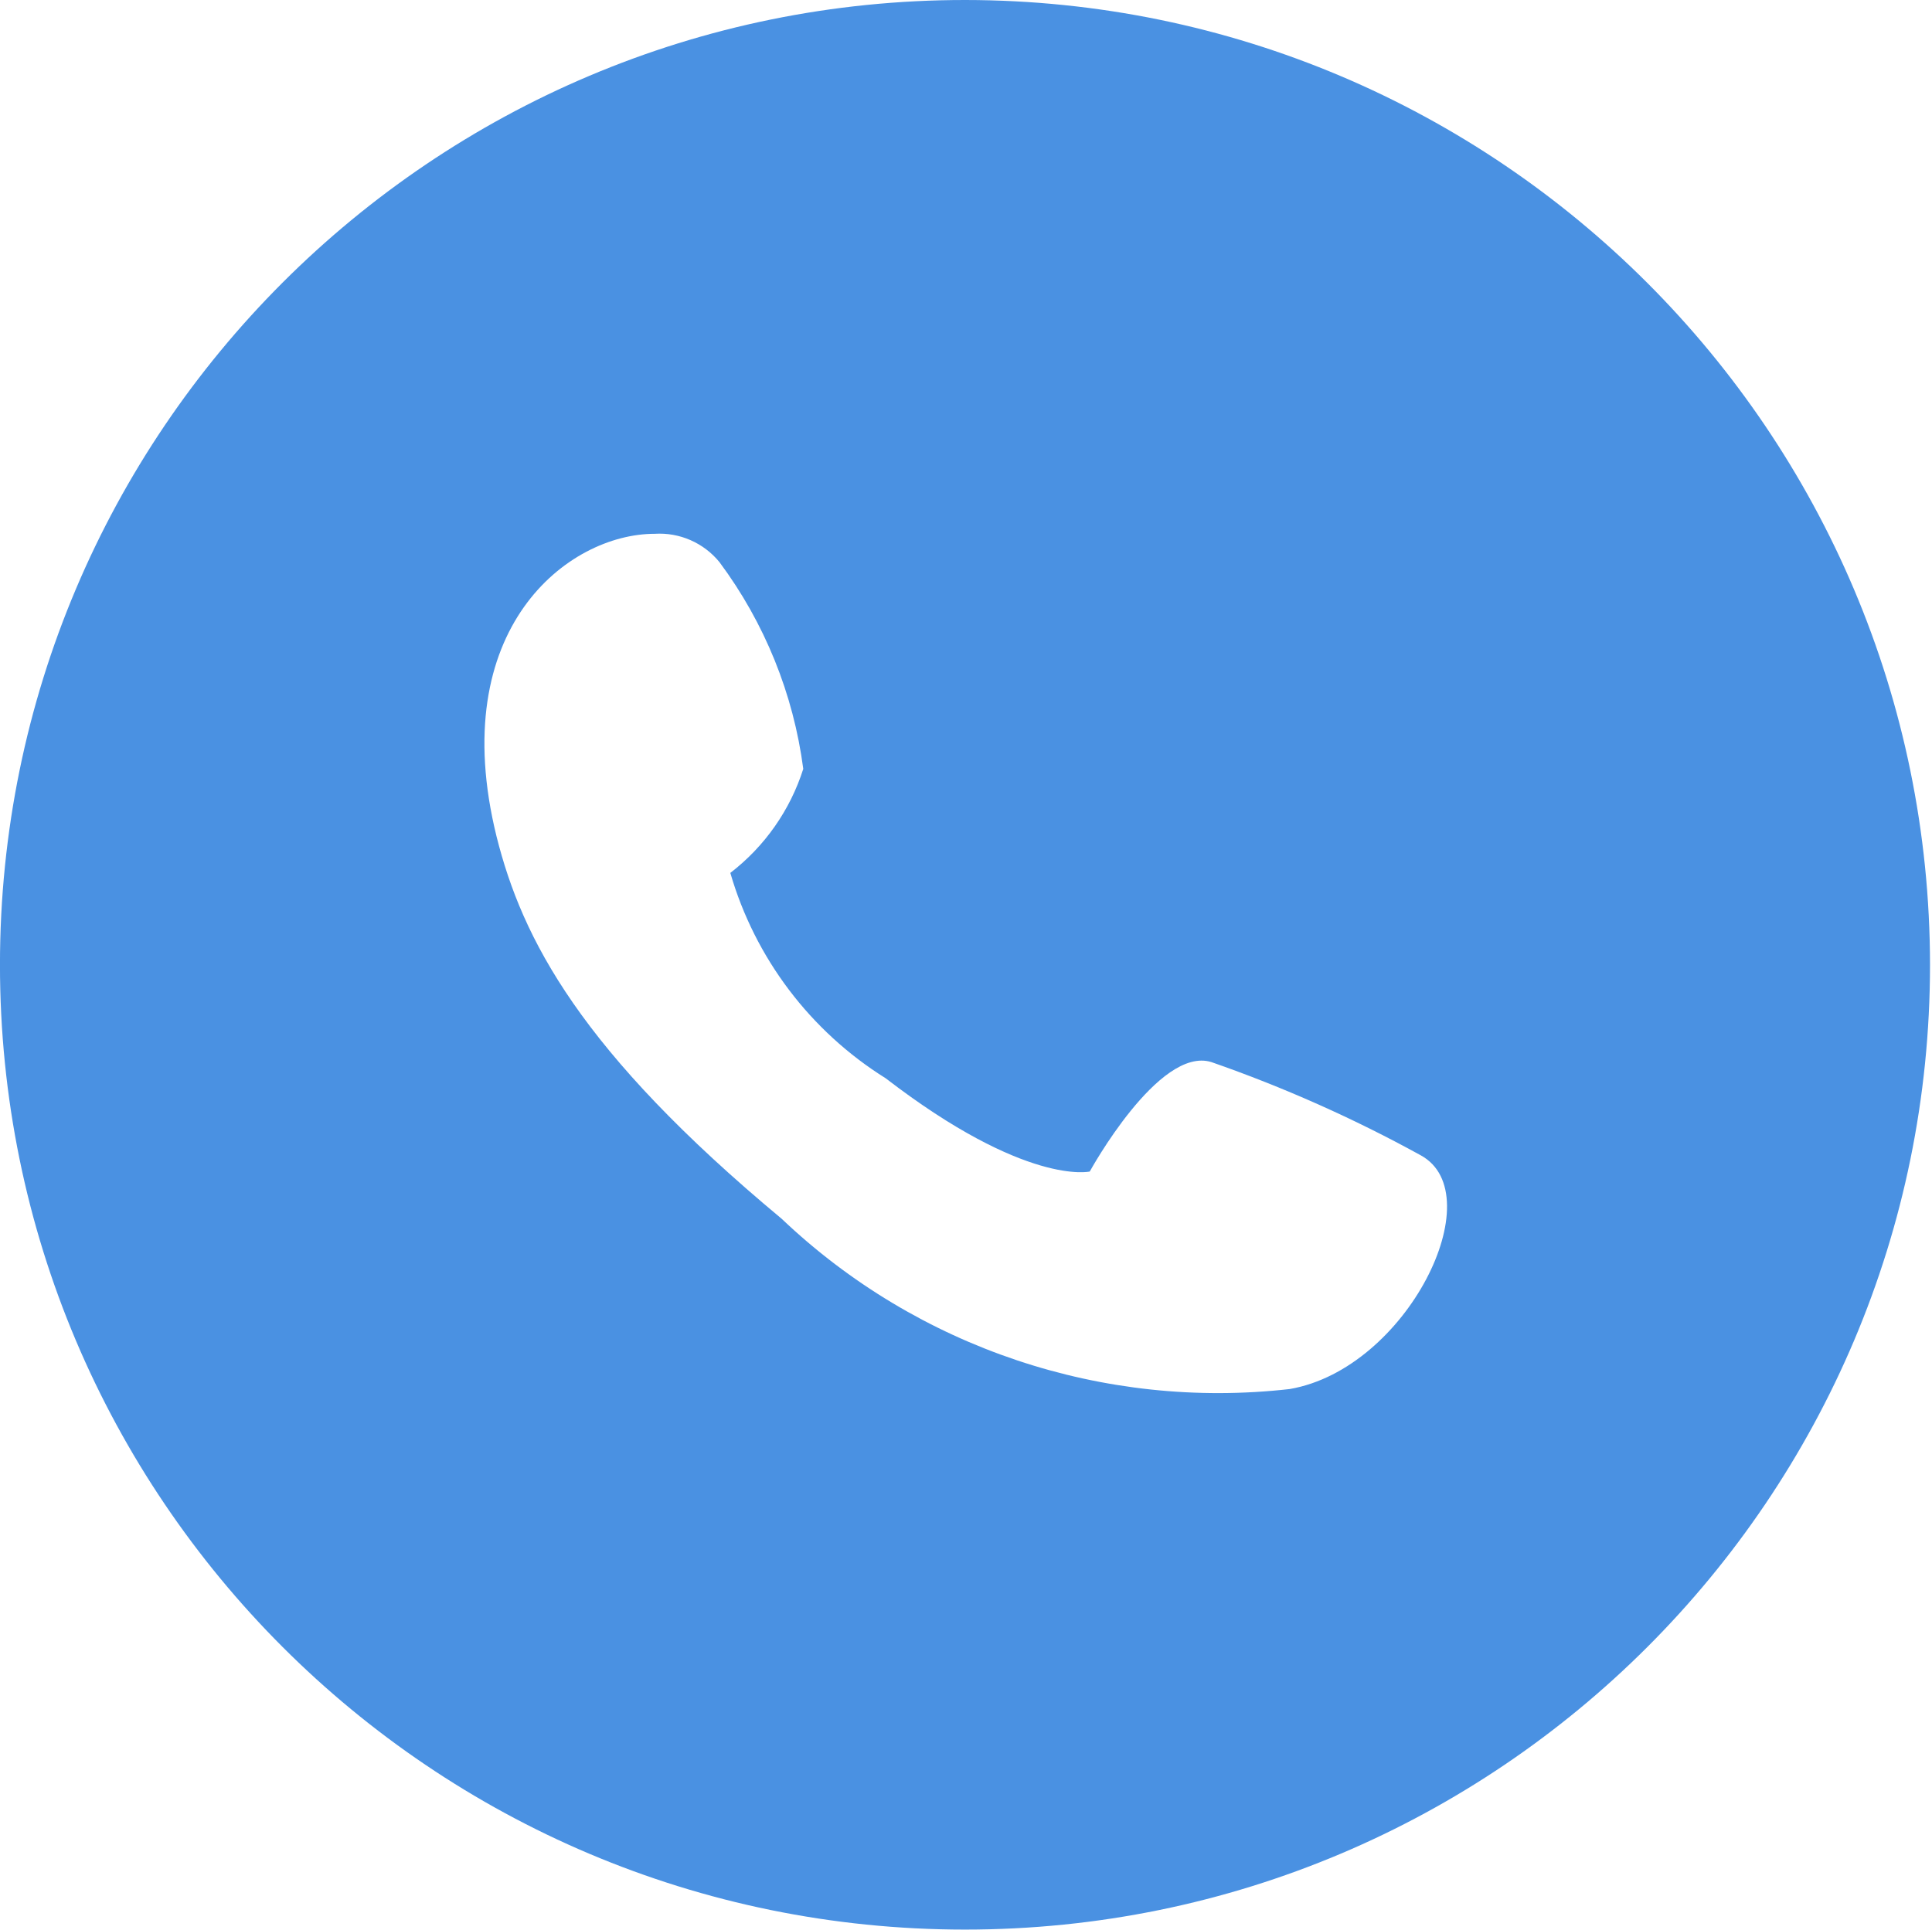
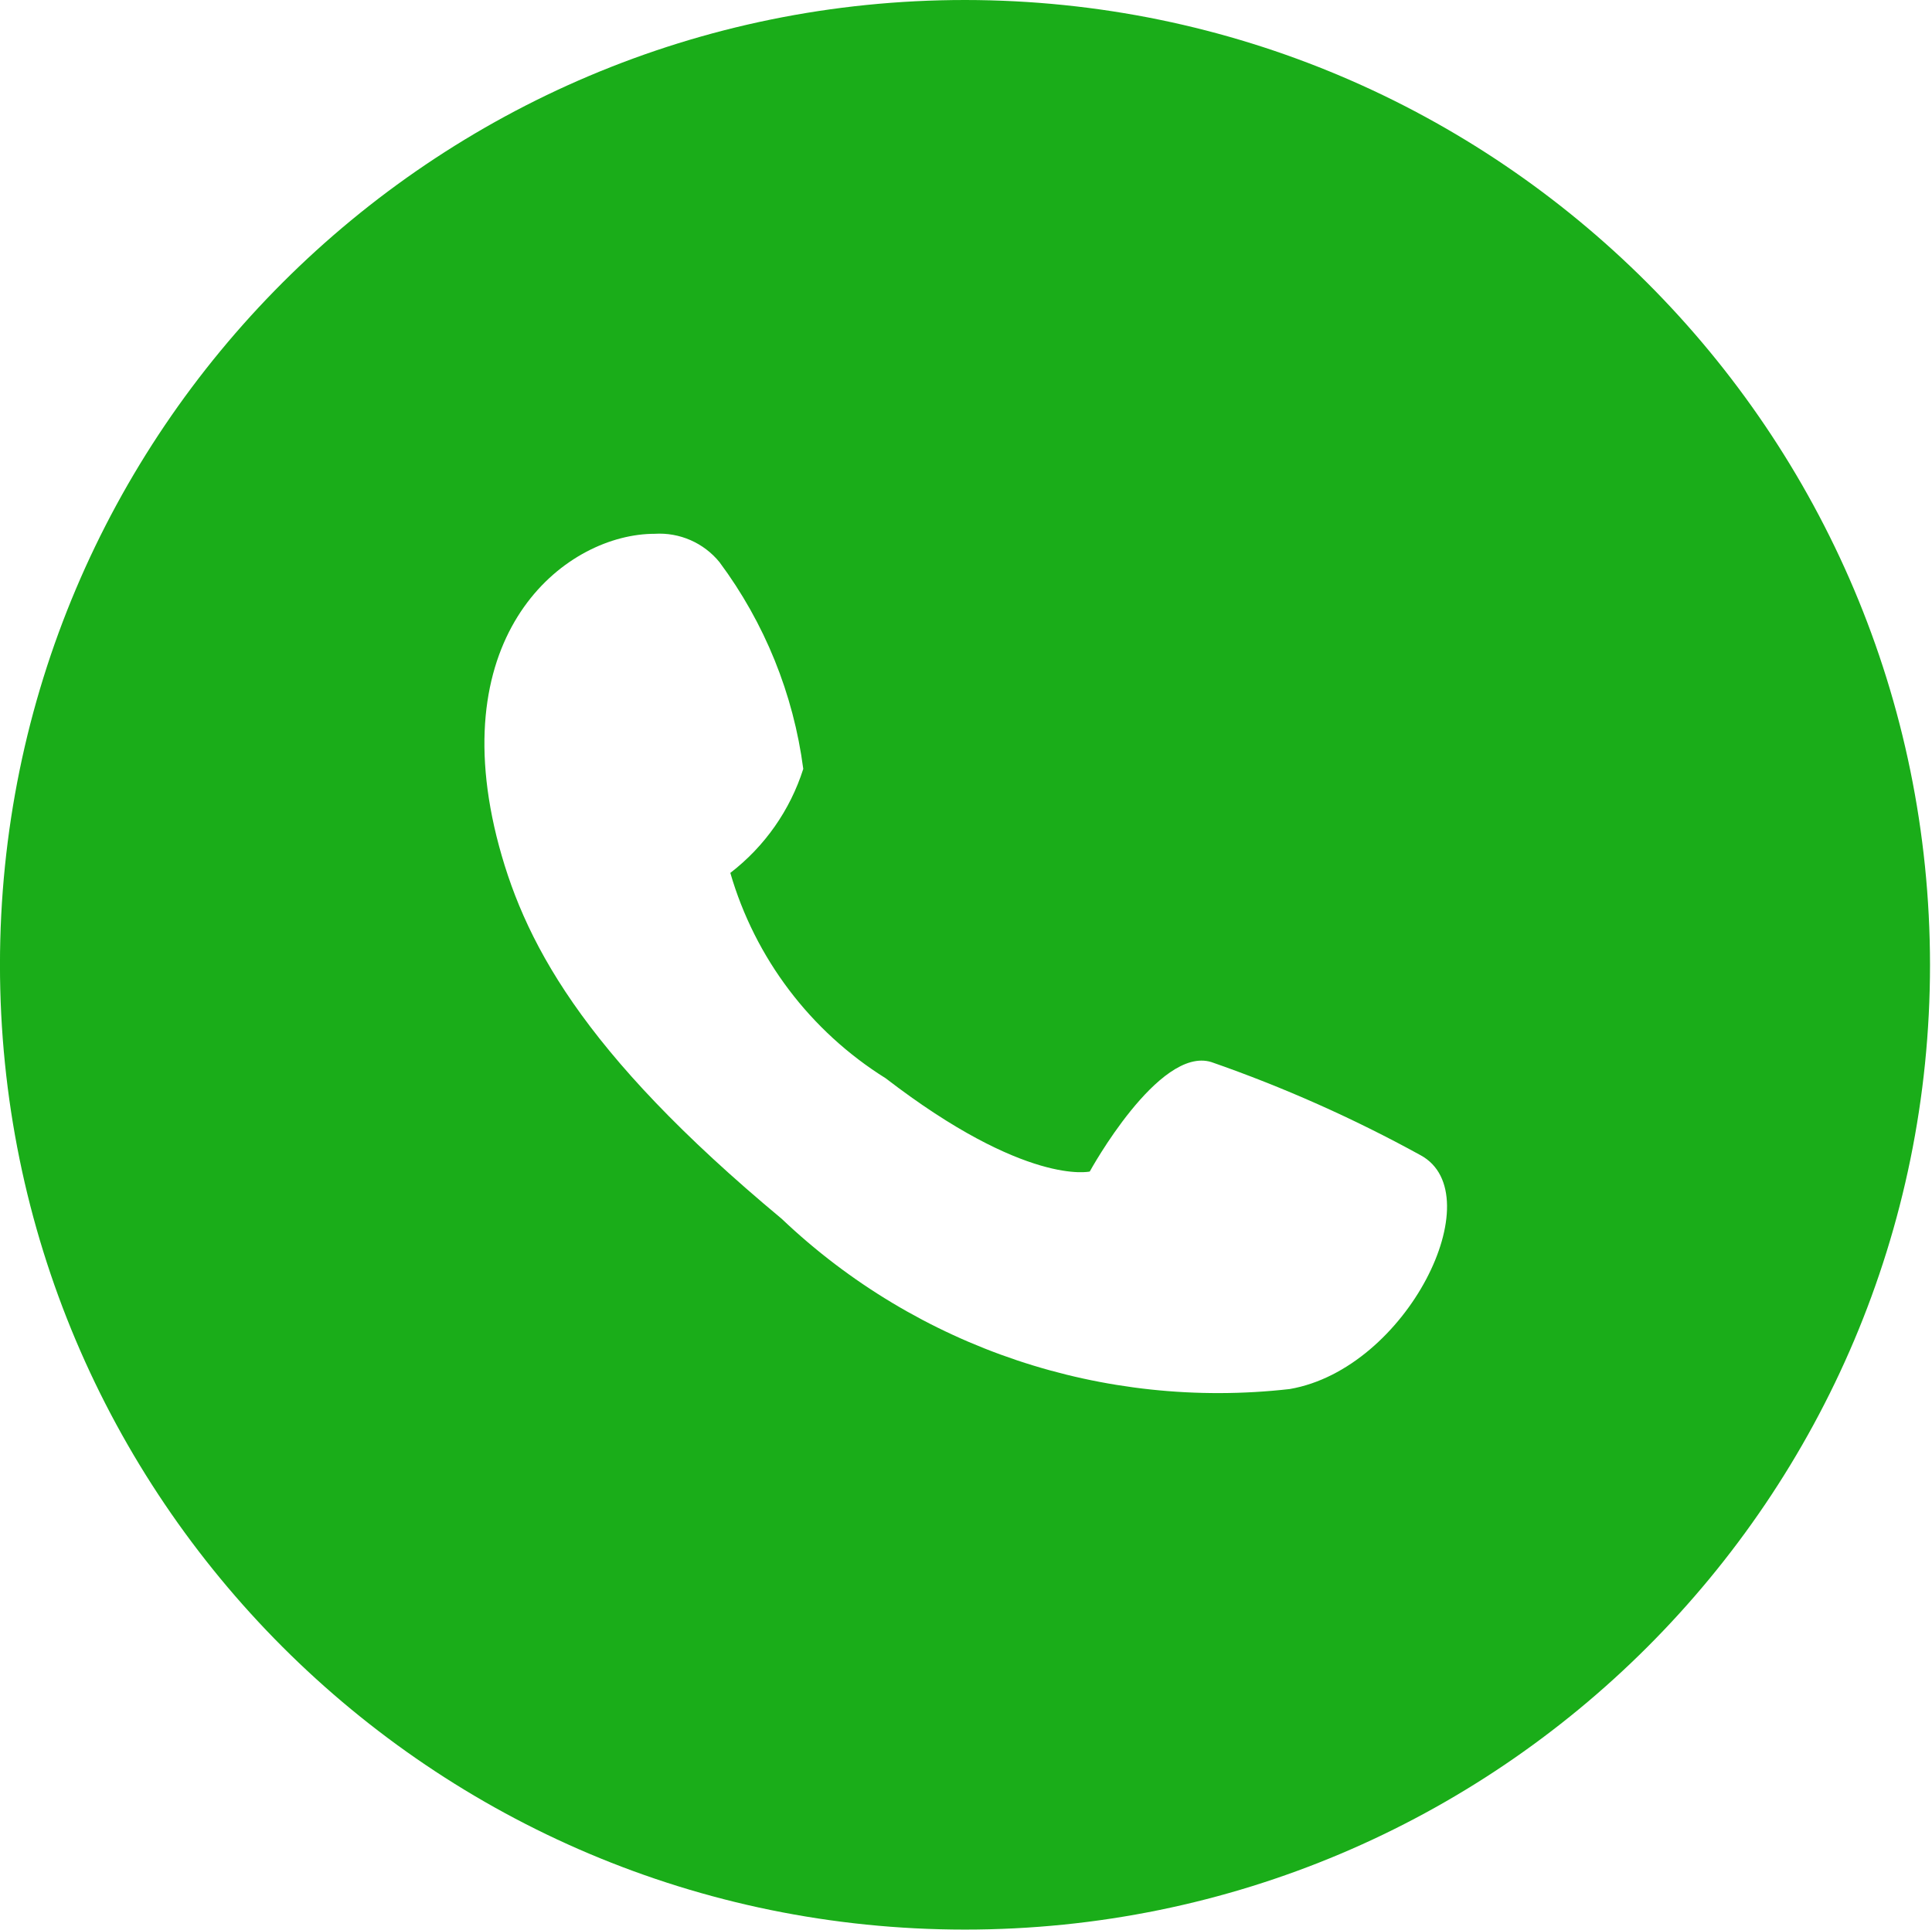
<svg xmlns="http://www.w3.org/2000/svg" t="1582701880780" class="icon" viewBox="0 0 1025 1024" version="1.1" p-id="41743" width="20.02" height="20">
  <defs>
    <style type="text/css" />
  </defs>
-   <path d="M512.093 0A511.993 511.993 0 1 0 1023.958 511.993 512.334 512.334 0 0 0 512.093 0z m172.156 737.129a336.086 336.086 0 0 1-269.551-90.362c-106.814-88.912-137.631-148.415-151.271-202.887-27.236-110.437 38.02-160.605 83.883-160.605a41.046 41.046 0 0 1 34.397 15.046 234.812 234.812 0 0 1 44.456 109.713 112.739 112.739 0 0 1-38.702 55.197 191.379 191.379 0 0 0 82.434 108.988c74.548 57.371 108.263 49.486 108.263 49.486s36.571-66.706 64.489-58.096a724.172 724.172 0 0 1 111.119 49.486c38.02 20.8-7.161 113.293-69.519 124.034z m0 0" fill="#4A91E2" p-id="41744" />
+   <path d="M512.093 0A511.993 511.993 0 1 0 1023.958 511.993 512.334 512.334 0 0 0 512.093 0z m172.156 737.129a336.086 336.086 0 0 1-269.551-90.362c-106.814-88.912-137.631-148.415-151.271-202.887-27.236-110.437 38.02-160.605 83.883-160.605a41.046 41.046 0 0 1 34.397 15.046 234.812 234.812 0 0 1 44.456 109.713 112.739 112.739 0 0 1-38.702 55.197 191.379 191.379 0 0 0 82.434 108.988c74.548 57.371 108.263 49.486 108.263 49.486s36.571-66.706 64.489-58.096a724.172 724.172 0 0 1 111.119 49.486c38.02 20.8-7.161 113.293-69.519 124.034z m0 0" fill="#1aad19" p-id="41744" />
</svg>
